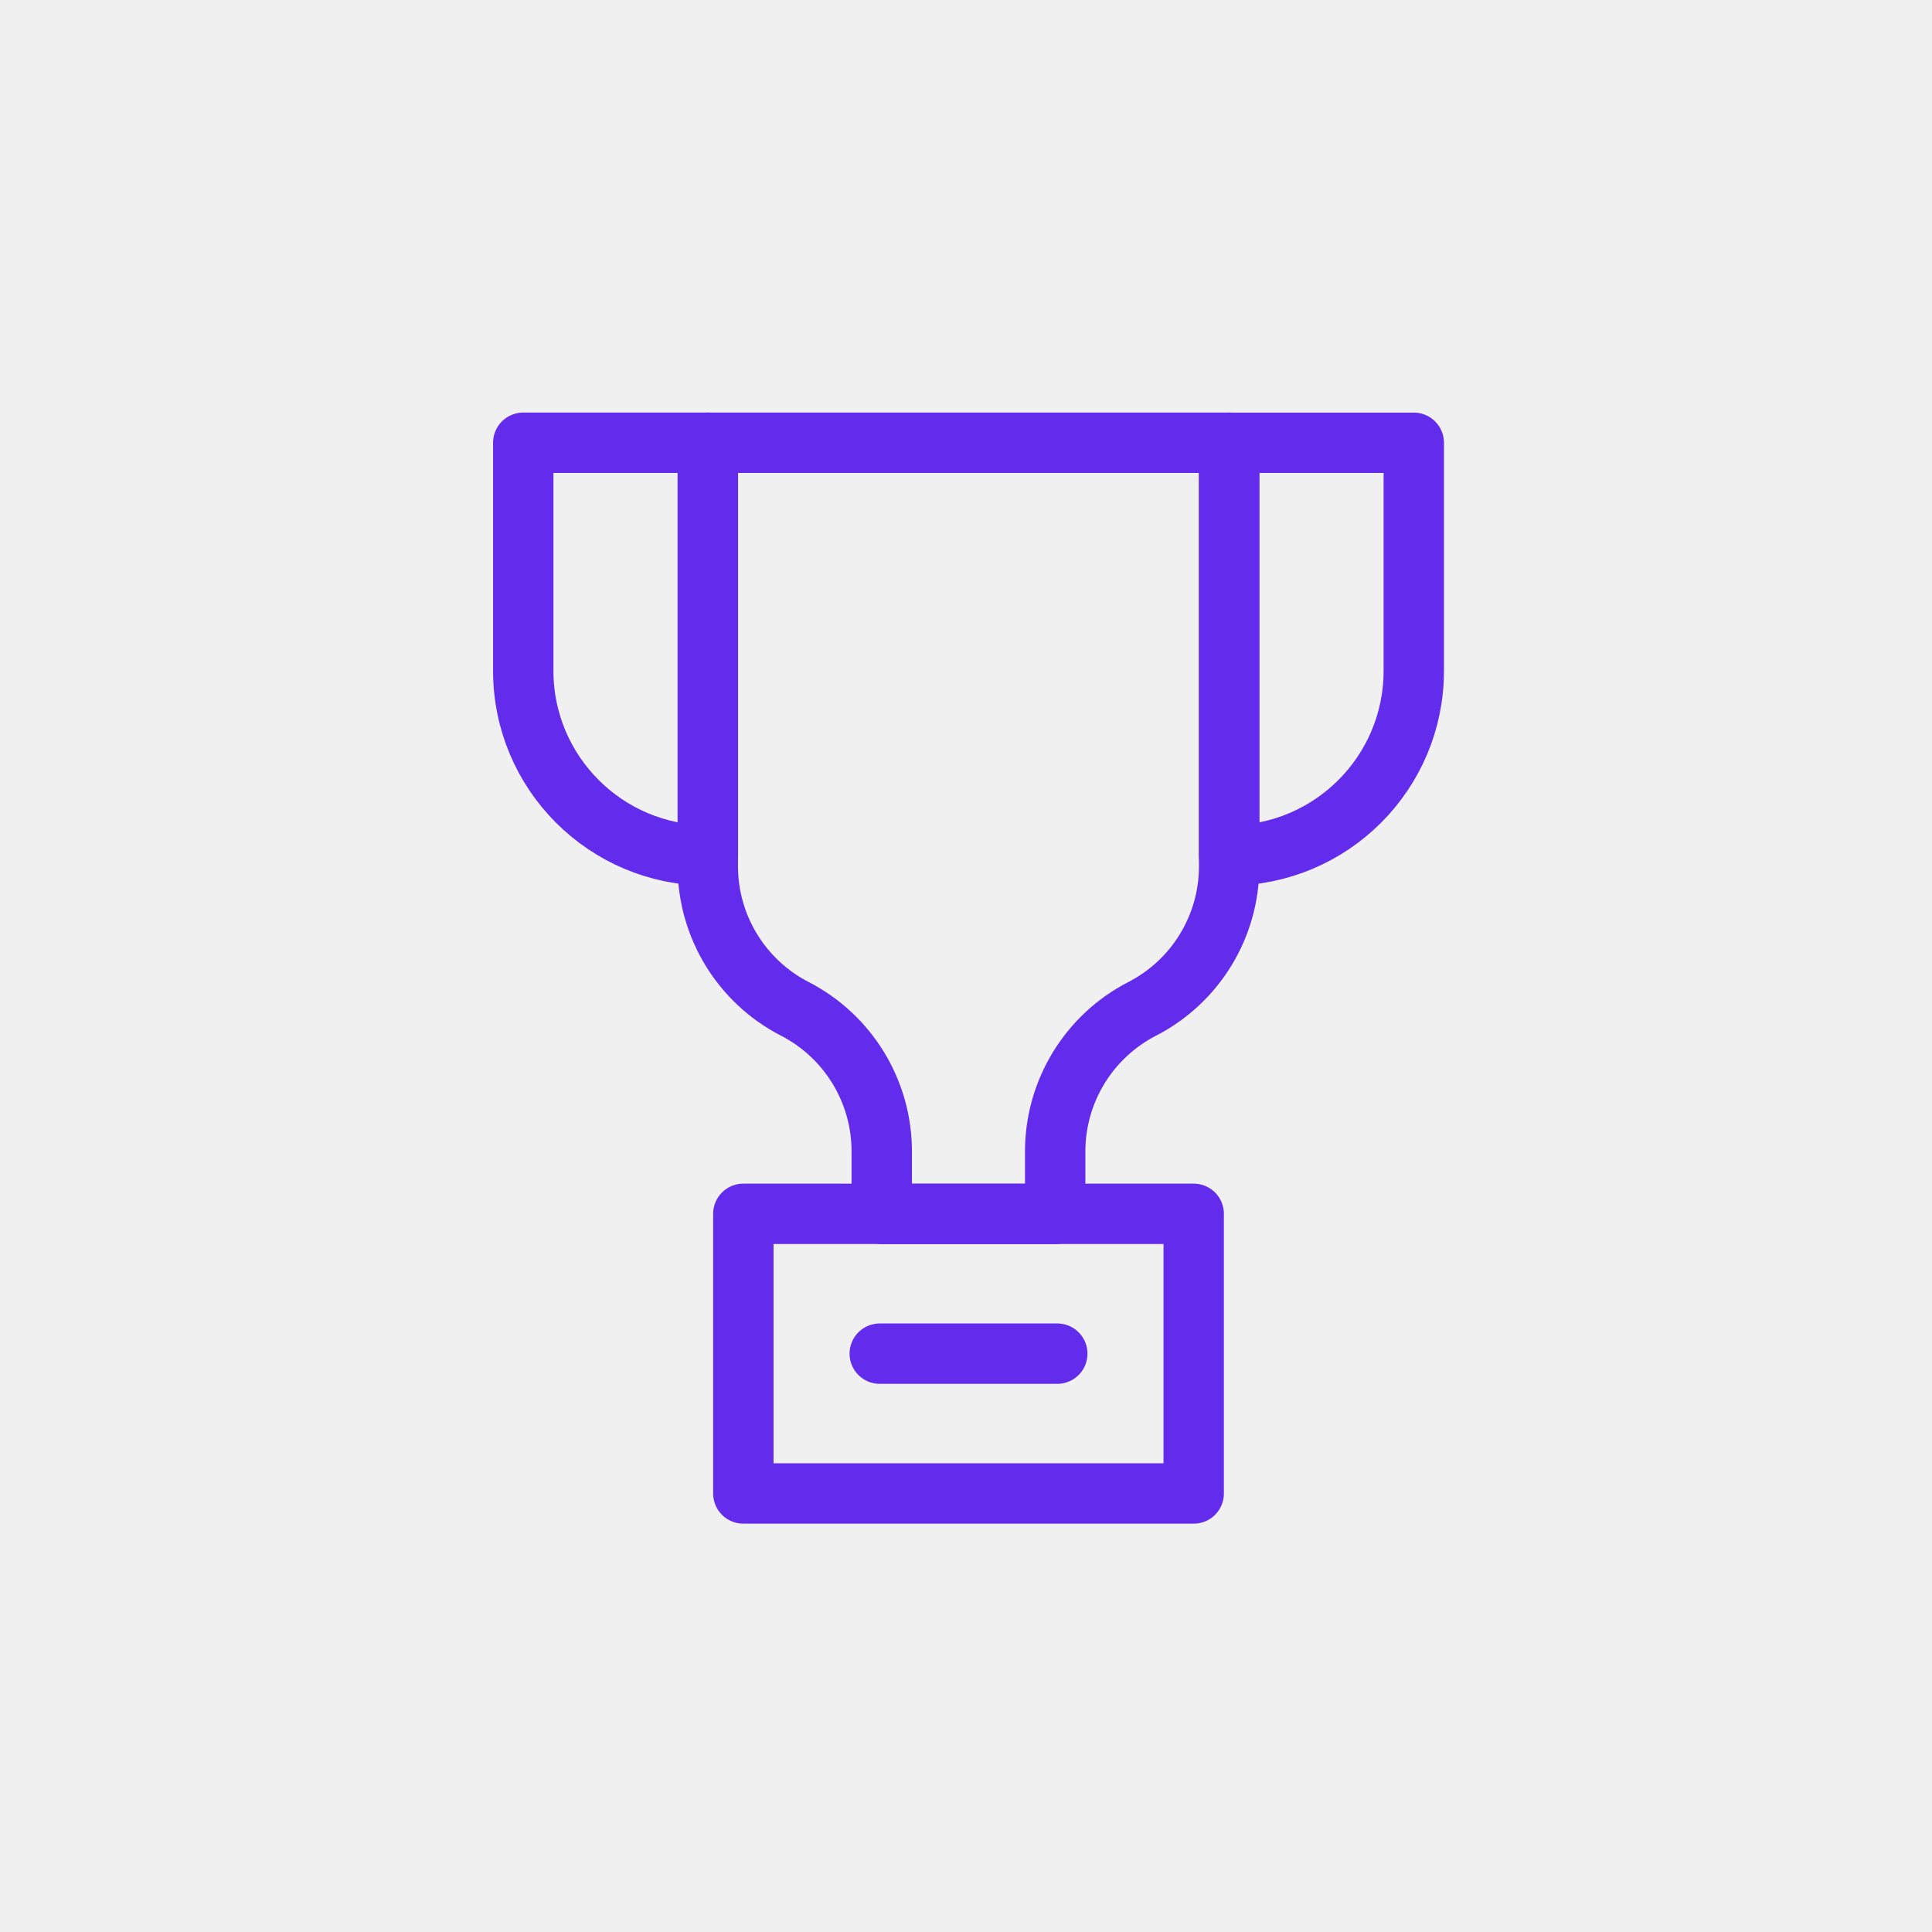
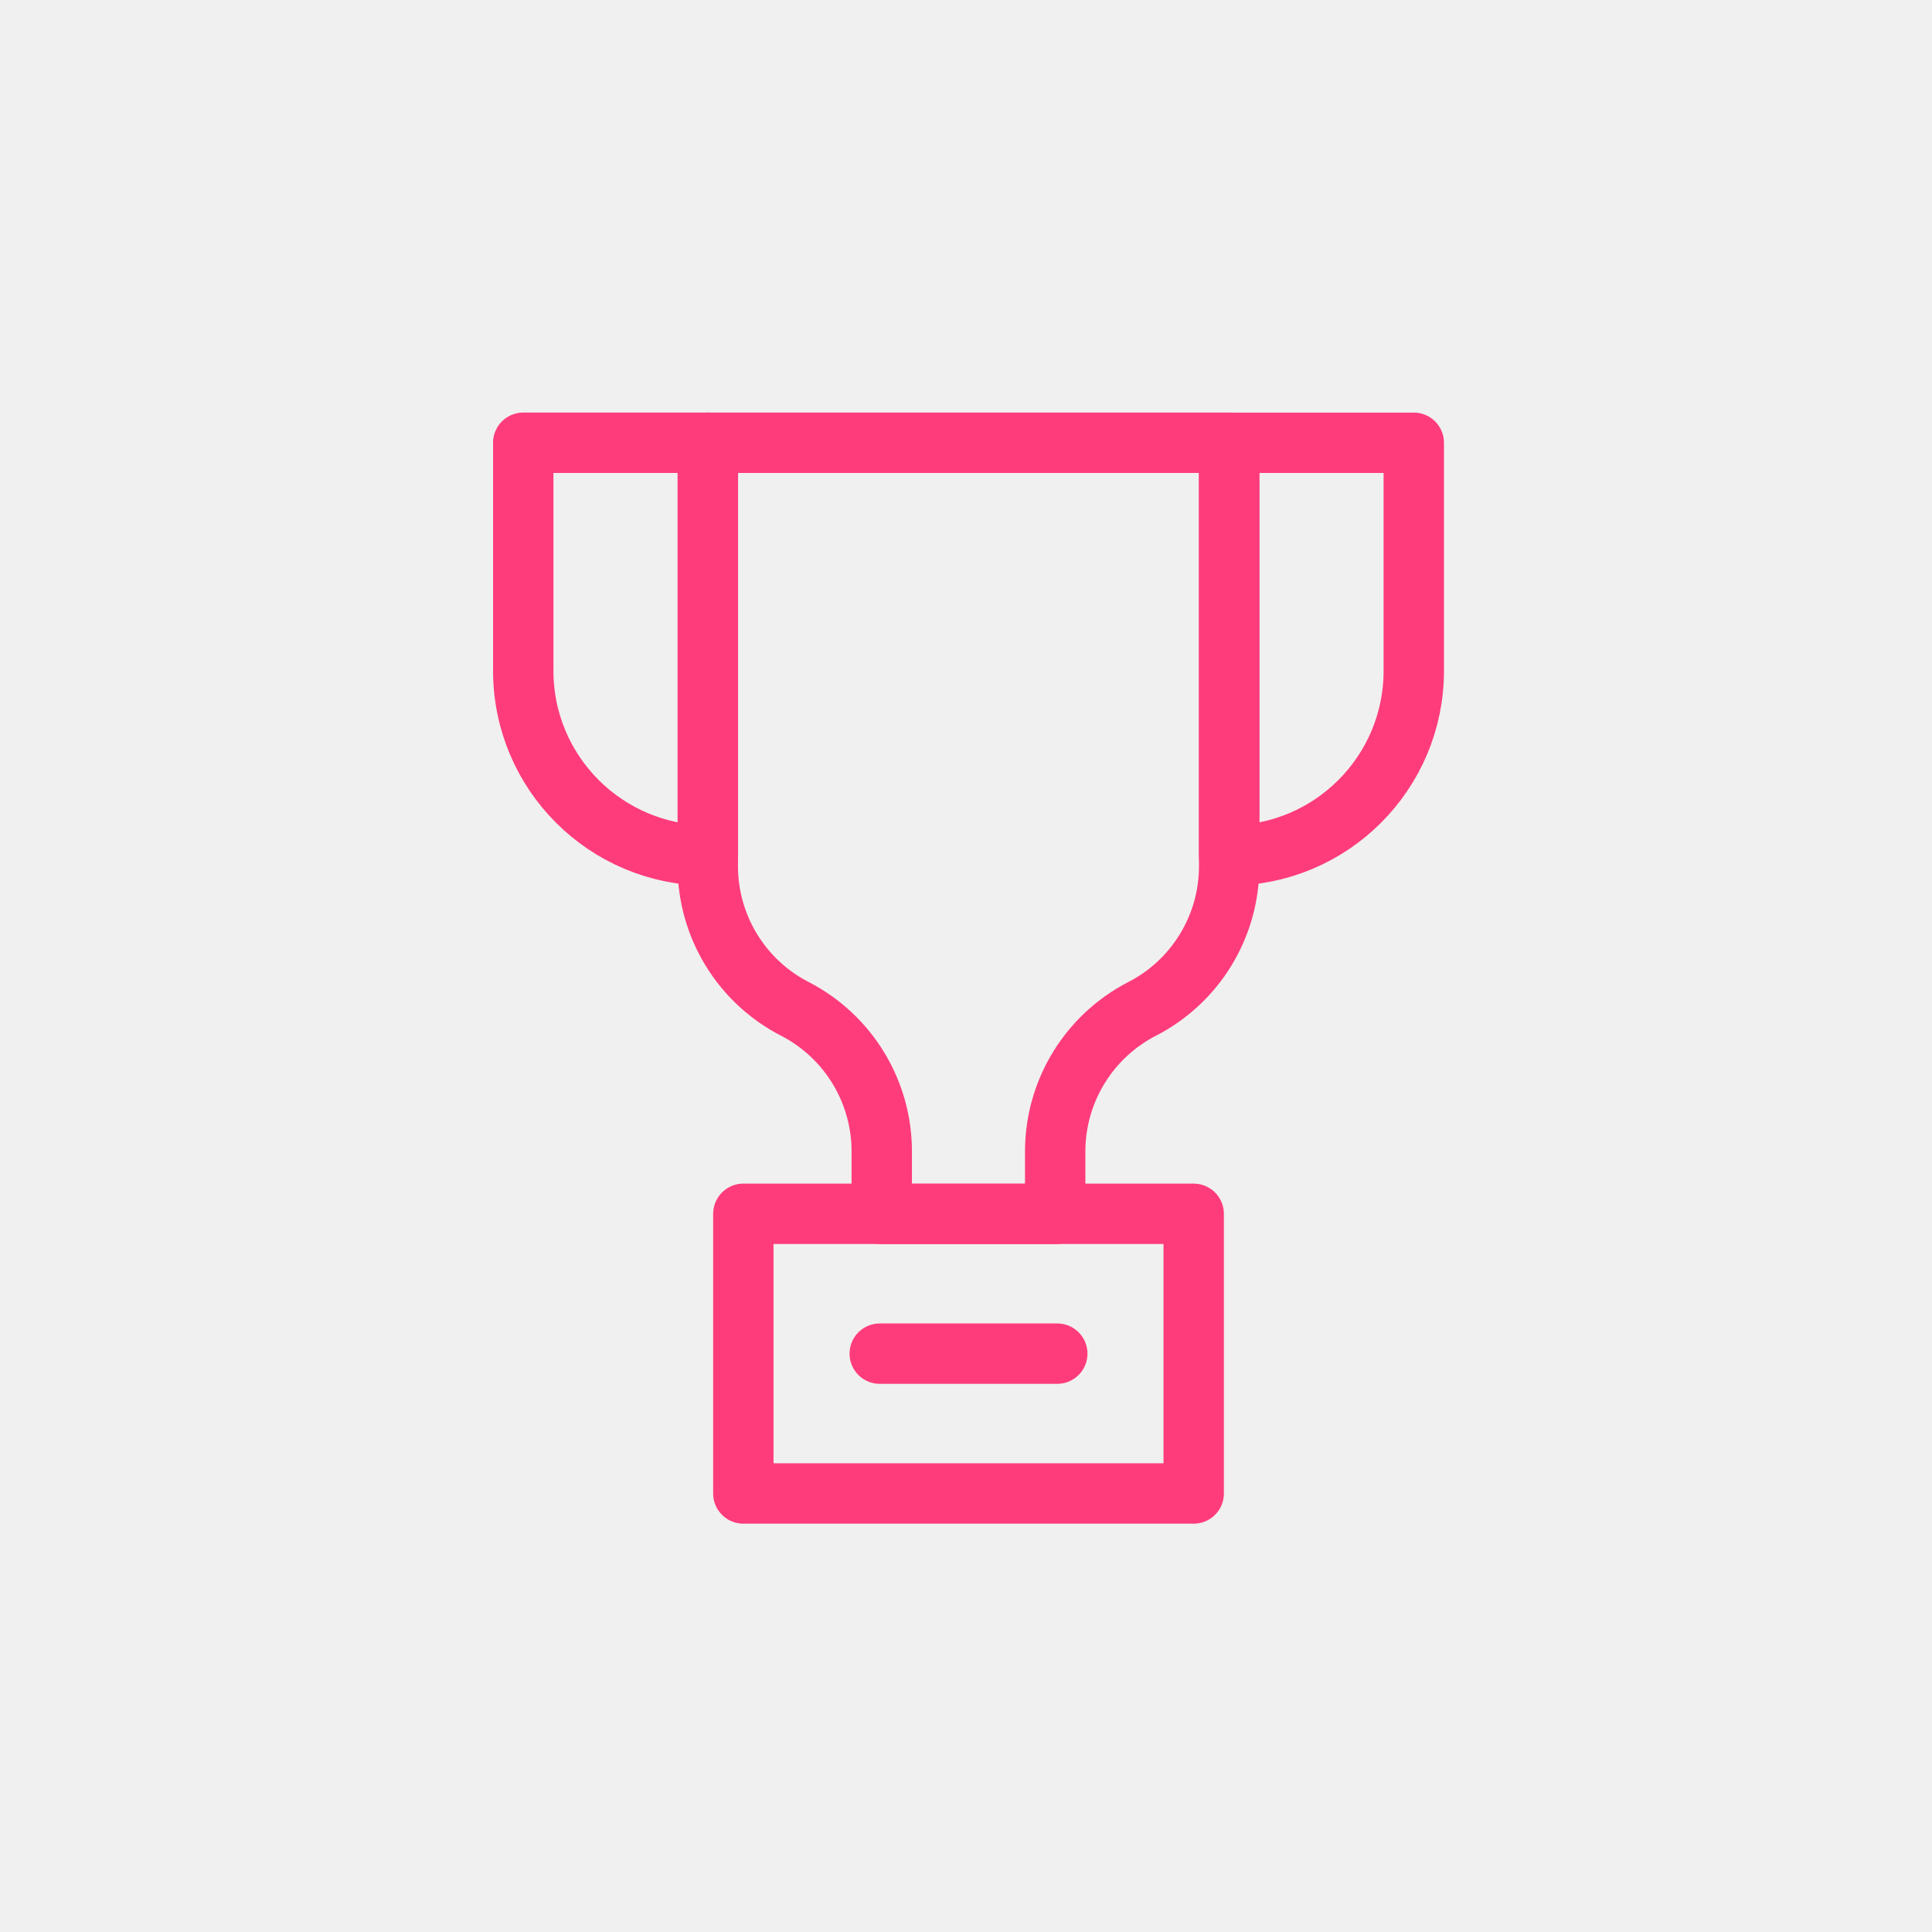
<svg xmlns="http://www.w3.org/2000/svg" id="prefix__ic_rank_l_p" width="48" height="48" viewBox="0 0 48 48">
  <defs>
    <style>
-             .prefix__cls-2{fill:none;stroke:#632beb;stroke-linecap:round;stroke-linejoin:round;stroke-width:1.5px}
+             .prefix__cls-2{fill:none;stroke:#FF3C7B;stroke-linecap:round;stroke-linejoin:round;stroke-width:1.5px}
        </style>
  </defs>
  <path id="prefix__사각형_823" d="M0 0H48V48H0z" data-name="사각형 823" style="fill:none" />
  <g id="prefix__그룹_10757" data-name="그룹 10757" transform="translate(-266.209 -163.262)">
    <path id="prefix__패스_4152" d="M175.153 69.128H162.2V79.65a3.985 3.985 0 0 0 2.161 3.542 3.984 3.984 0 0 1 2.161 3.542v1.554h4.309v-1.553a3.983 3.983 0 0 1 2.161-3.542 3.983 3.983 0 0 0 2.161-3.542z" class="prefix__cls-2" data-name="패스 4152" transform="translate(121.594 105.134)" />
    <path id="prefix__사각형_604" d="M0 0H11.189V6.948H0z" class="prefix__cls-2" data-name="사각형 604" transform="translate(284.677 193.419)" />
-     <path id="prefix__선_96" d="M0 0L4.411 0" data-name="선 96" transform="translate(288.066 196.893)" style="fill:#fff;stroke:#632beb;stroke-linecap:round;stroke-linejoin:round;stroke-width:1.5px" />
+     <path id="prefix__선_96" d="M0 0L4.411 0" data-name="선 96" transform="translate(288.066 196.893)" style="fill:#fff;stroke:#FF3C7B;stroke-linecap:round;stroke-linejoin:round;stroke-width:1.5px" />
    <path id="prefix__사각형_605" d="M0 0h4.587v10.253A4.587 4.587 0 0 1 0 5.667V0z" class="prefix__cls-2" data-name="사각형 605" transform="translate(279.209 174.262)" />
    <path id="prefix__사각형_606" d="M4.587 0v10.253H0V4.587A4.587 4.587 0 0 1 4.587 0z" class="prefix__cls-2" data-name="사각형 606" transform="rotate(180 150.667 92.258)" />
  </g>
</svg>
